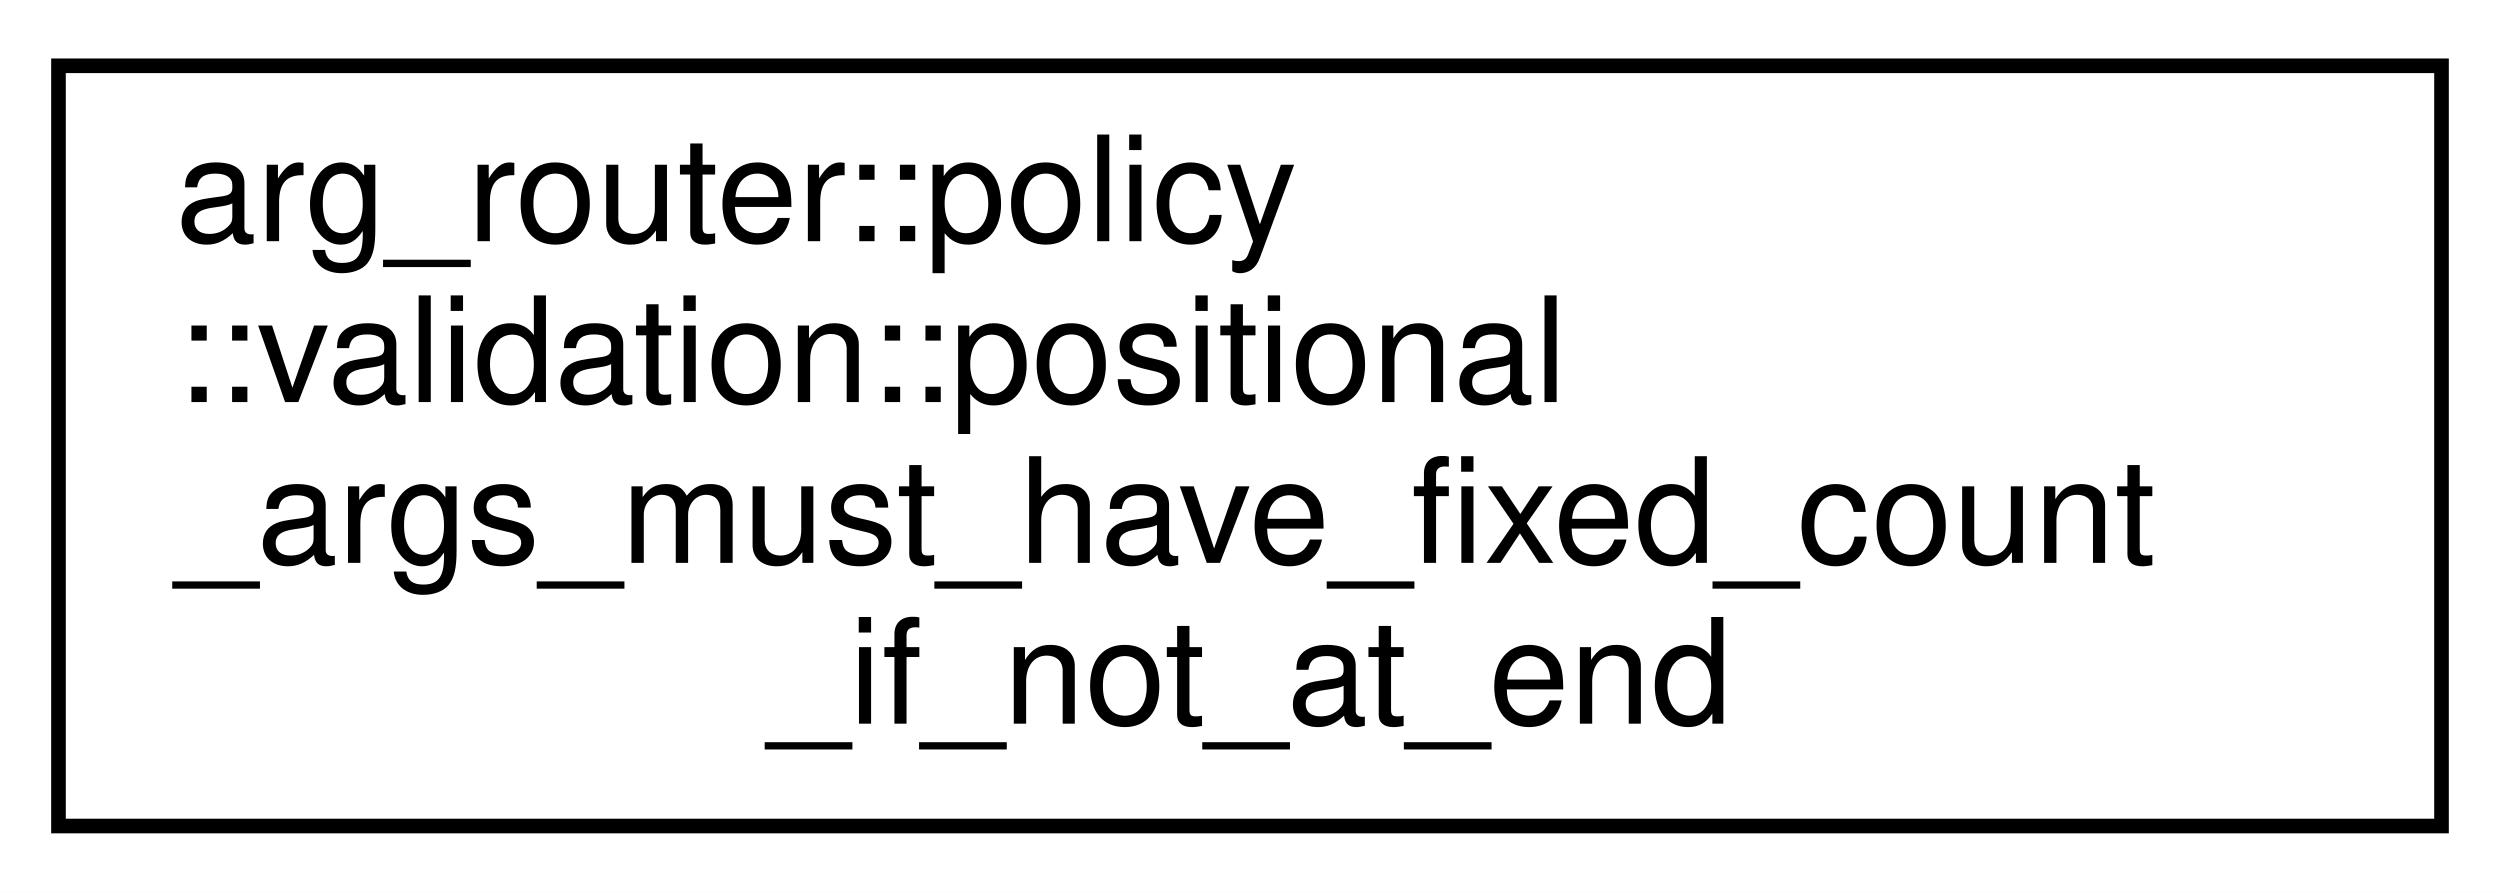
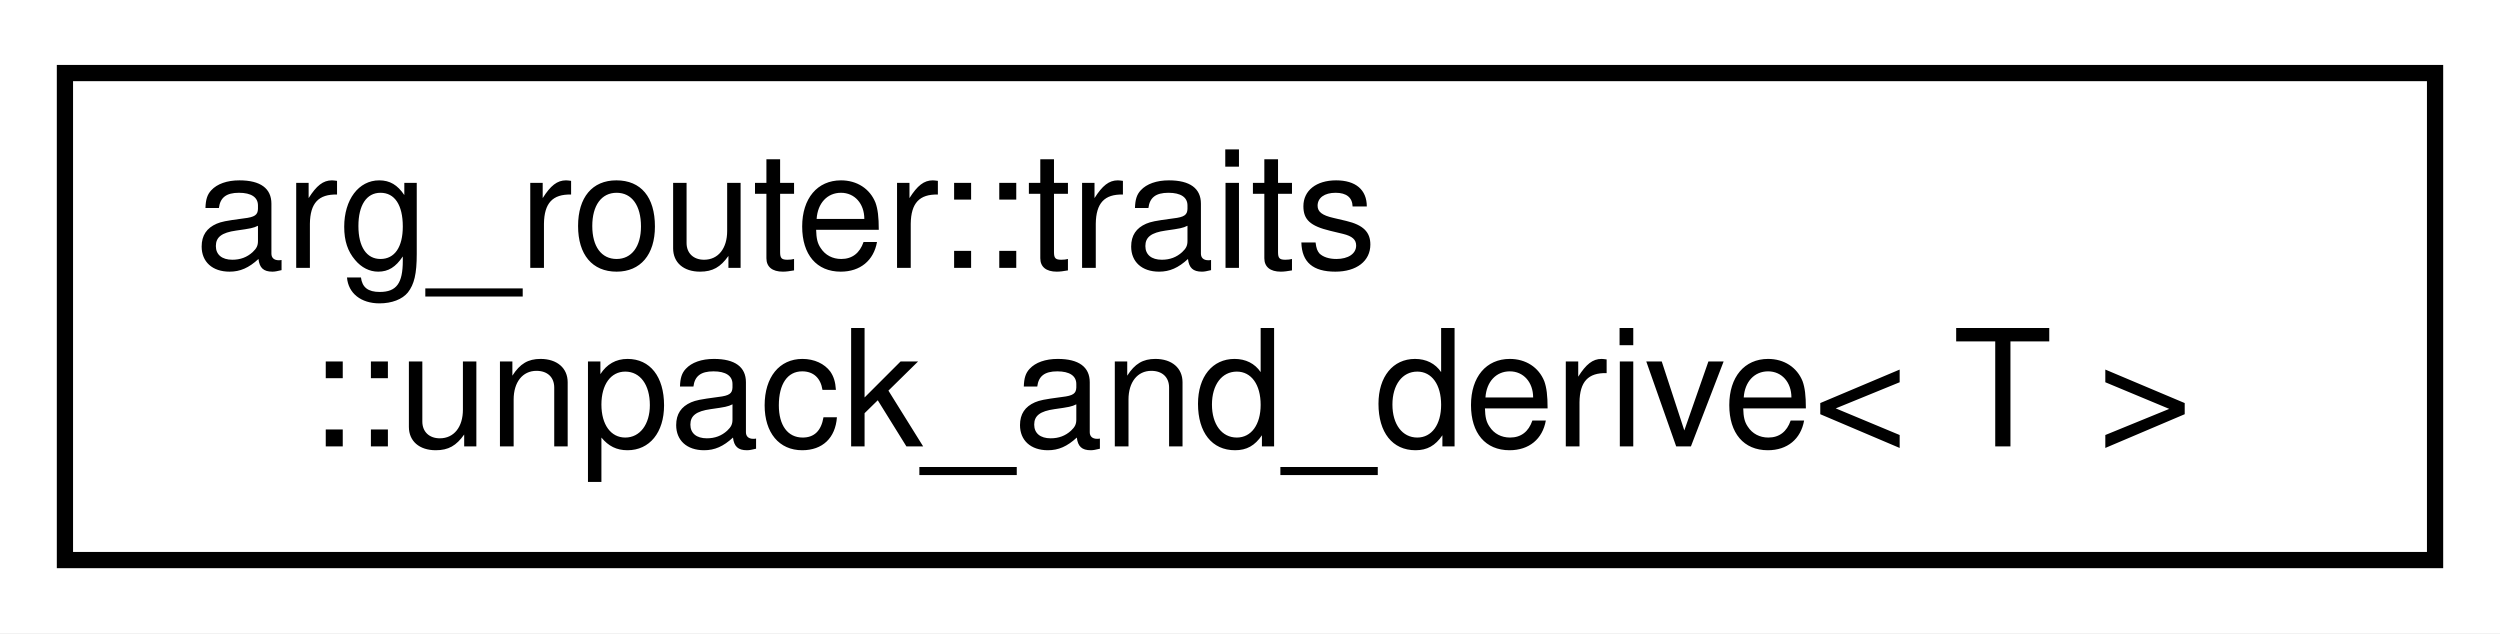
- <svg xmlns="http://www.w3.org/2000/svg" xmlns:xlink="http://www.w3.org/1999/xlink" width="171pt" height="61pt" viewBox="0.00 0.00 171.00 61.00">
-   <g id="graph0" class="graph" transform="scale(1 1) rotate(0) translate(4 57)">
-     <polygon fill="white" stroke="transparent" points="-4,4 -4,-57 167,-57 167,4 -4,4" />
+ <svg xmlns="http://www.w3.org/2000/svg" xmlns:xlink="http://www.w3.org/1999/xlink" width="154pt" height="39pt" viewBox="0.00 0.00 154.00 39.00">
+   <g id="graph0" class="graph" transform="scale(1 1) rotate(0) translate(4 35)">
+     <polygon fill="white" stroke="transparent" points="-4,4 -4,-35 150,-35 150,4 -4,4" />
    <g id="node1" class="node">
      <g id="a_node1">
-         <a xlink:href="structarg__router_1_1policy_1_1validation_1_1positional__args__must__have__fixed__count__if__not__at__end.html" target="_top" xlink:title=" ">
-           <polygon fill="white" stroke="black" points="0,-0.5 0,-52.5 163,-52.5 163,-0.5 0,-0.5" />
-           <text text-anchor="start" x="8" y="-40.5" font-family="Helvetica,sans-Serif" font-size="10.00">arg_router::policy</text>
-           <text text-anchor="start" x="8" y="-29.5" font-family="Helvetica,sans-Serif" font-size="10.00">::validation::positional</text>
-           <text text-anchor="start" x="8" y="-18.5" font-family="Helvetica,sans-Serif" font-size="10.00">_args_must_have_fixed_count</text>
-           <text text-anchor="middle" x="81.5" y="-7.5" font-family="Helvetica,sans-Serif" font-size="10.00">_if_not_at_end</text>
+         <a xlink:href="classarg__router_1_1traits_1_1unpack__and__derive.html" target="_top" xlink:title=" ">
+           <polygon fill="white" stroke="black" points="0,-0.5 0,-30.5 146,-30.5 146,-0.5 0,-0.5" />
+           <text text-anchor="start" x="8" y="-18.5" font-family="Helvetica,sans-Serif" font-size="10.00">arg_router::traits</text>
+           <text text-anchor="middle" x="73" y="-7.5" font-family="Helvetica,sans-Serif" font-size="10.00">::unpack_and_derive&lt; T &gt;</text>
        </a>
      </g>
    </g>
  </g>
</svg>
